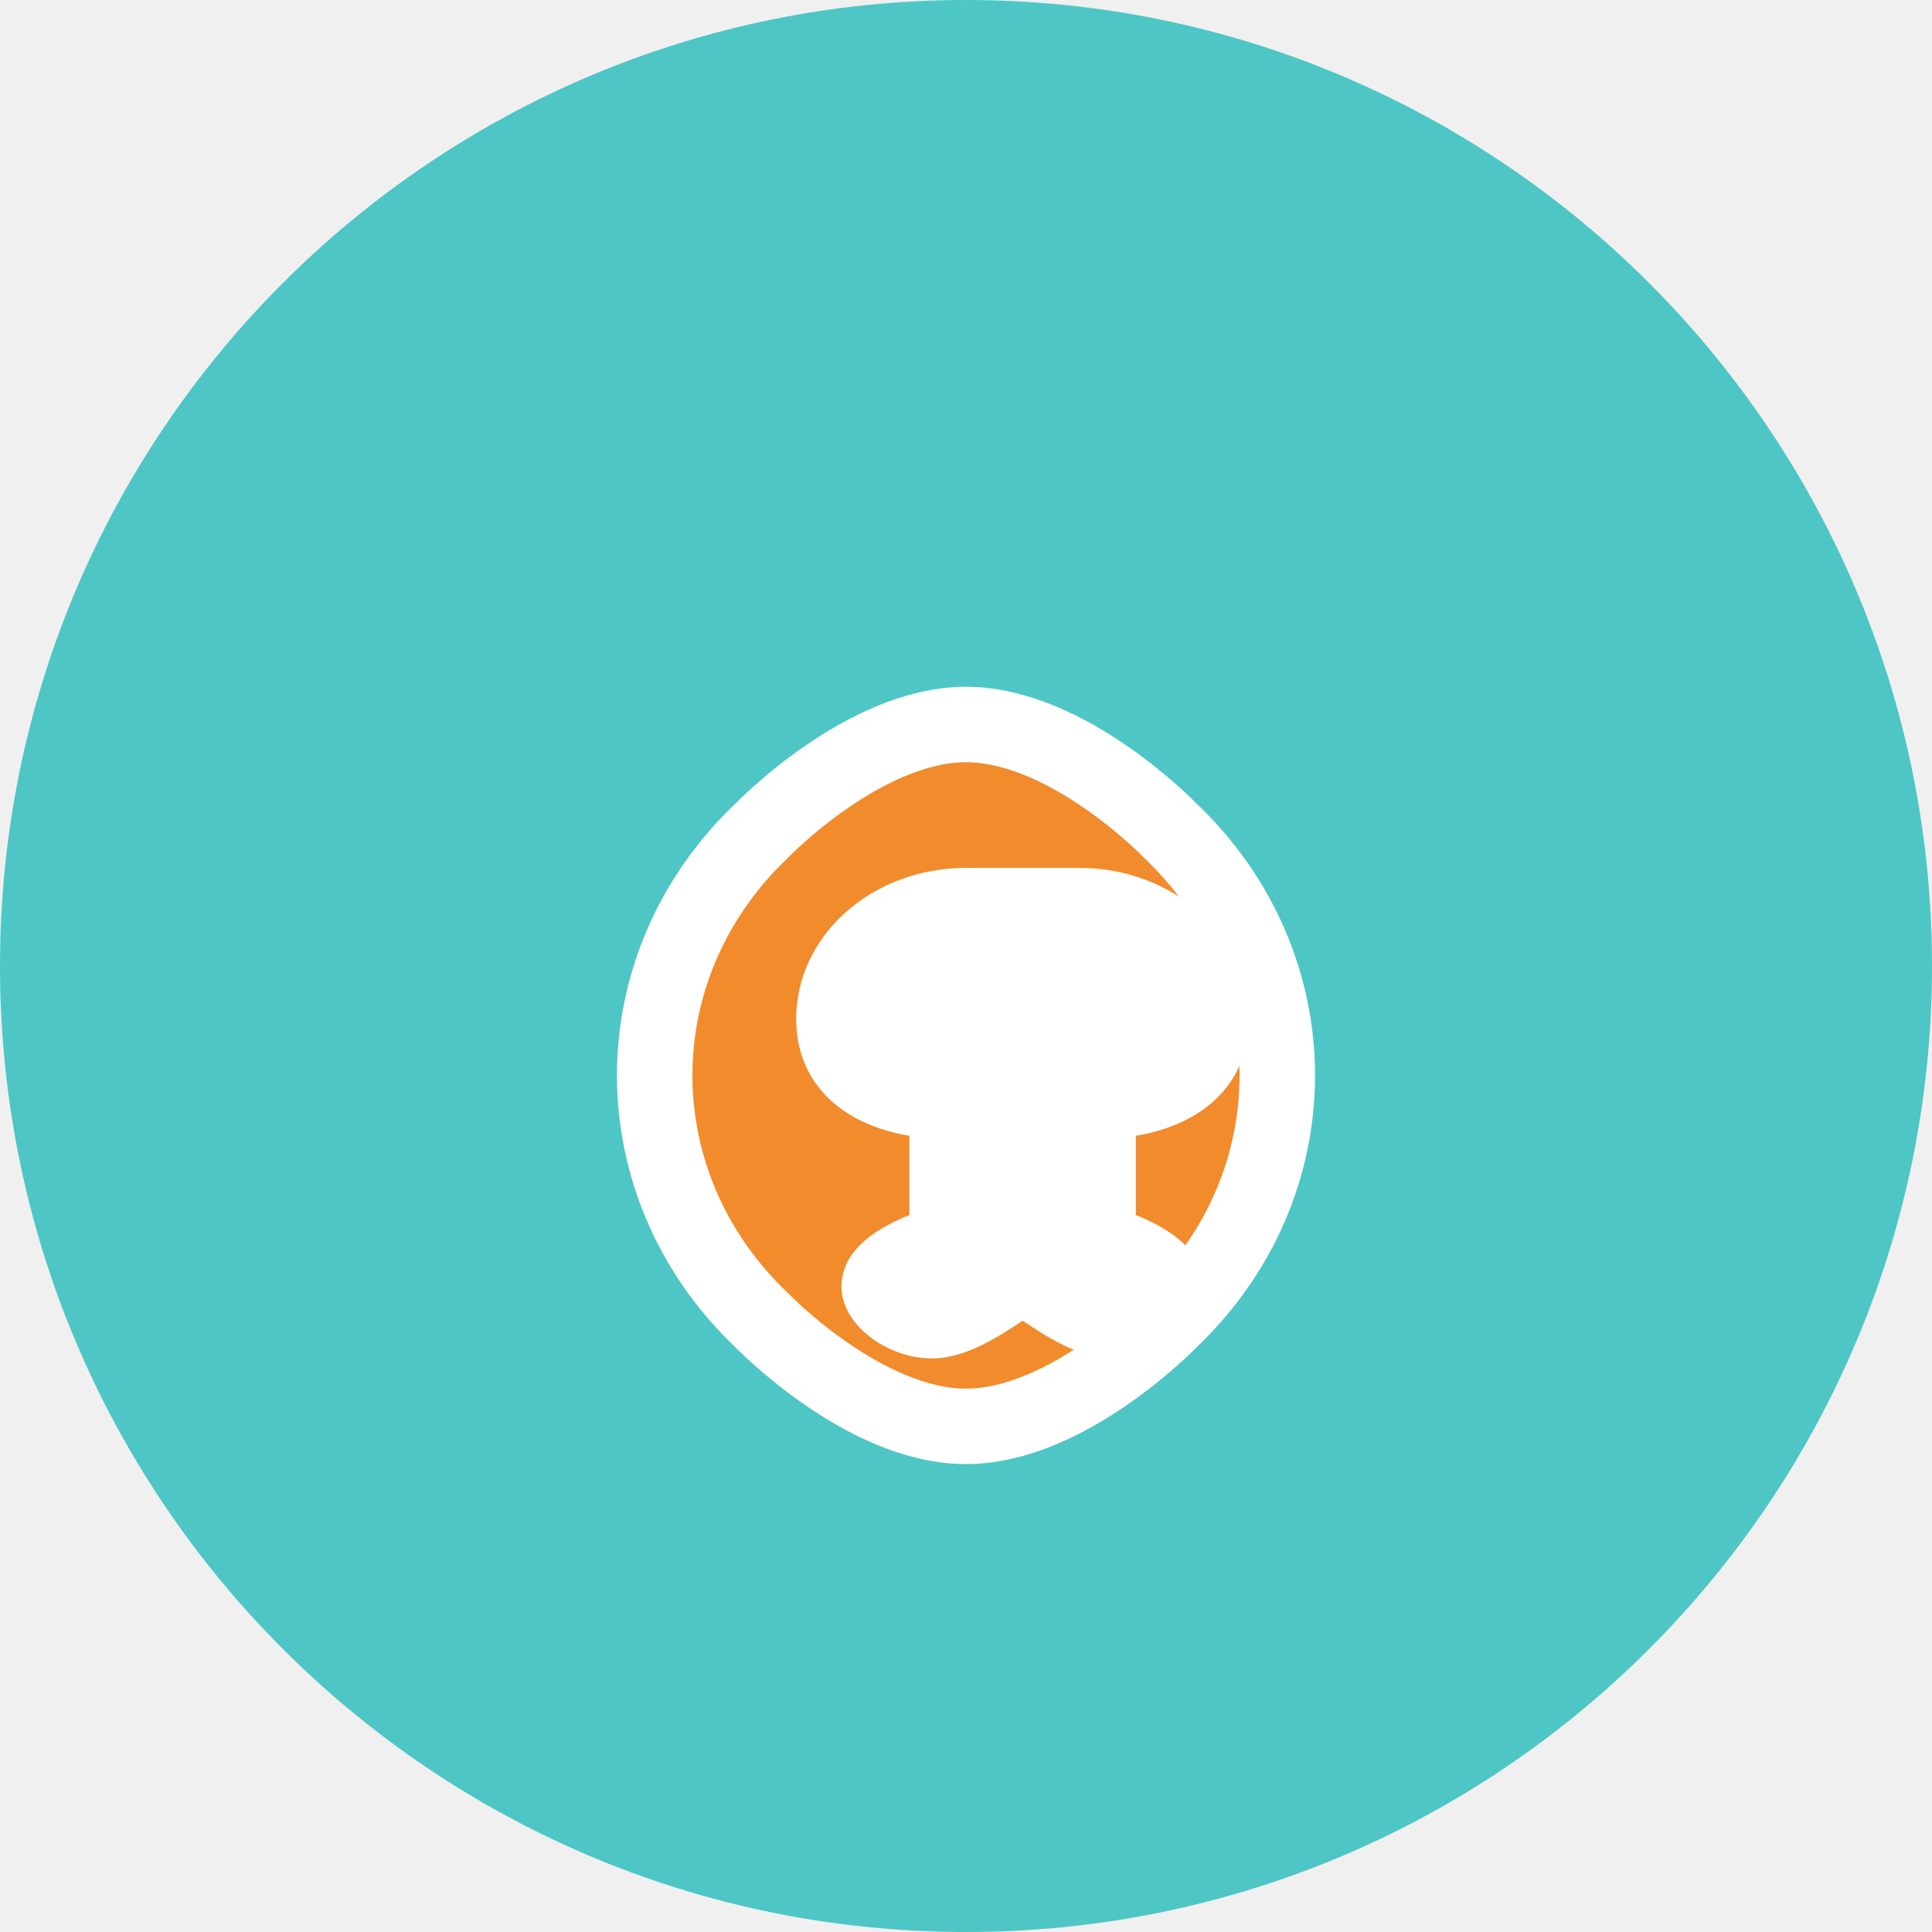
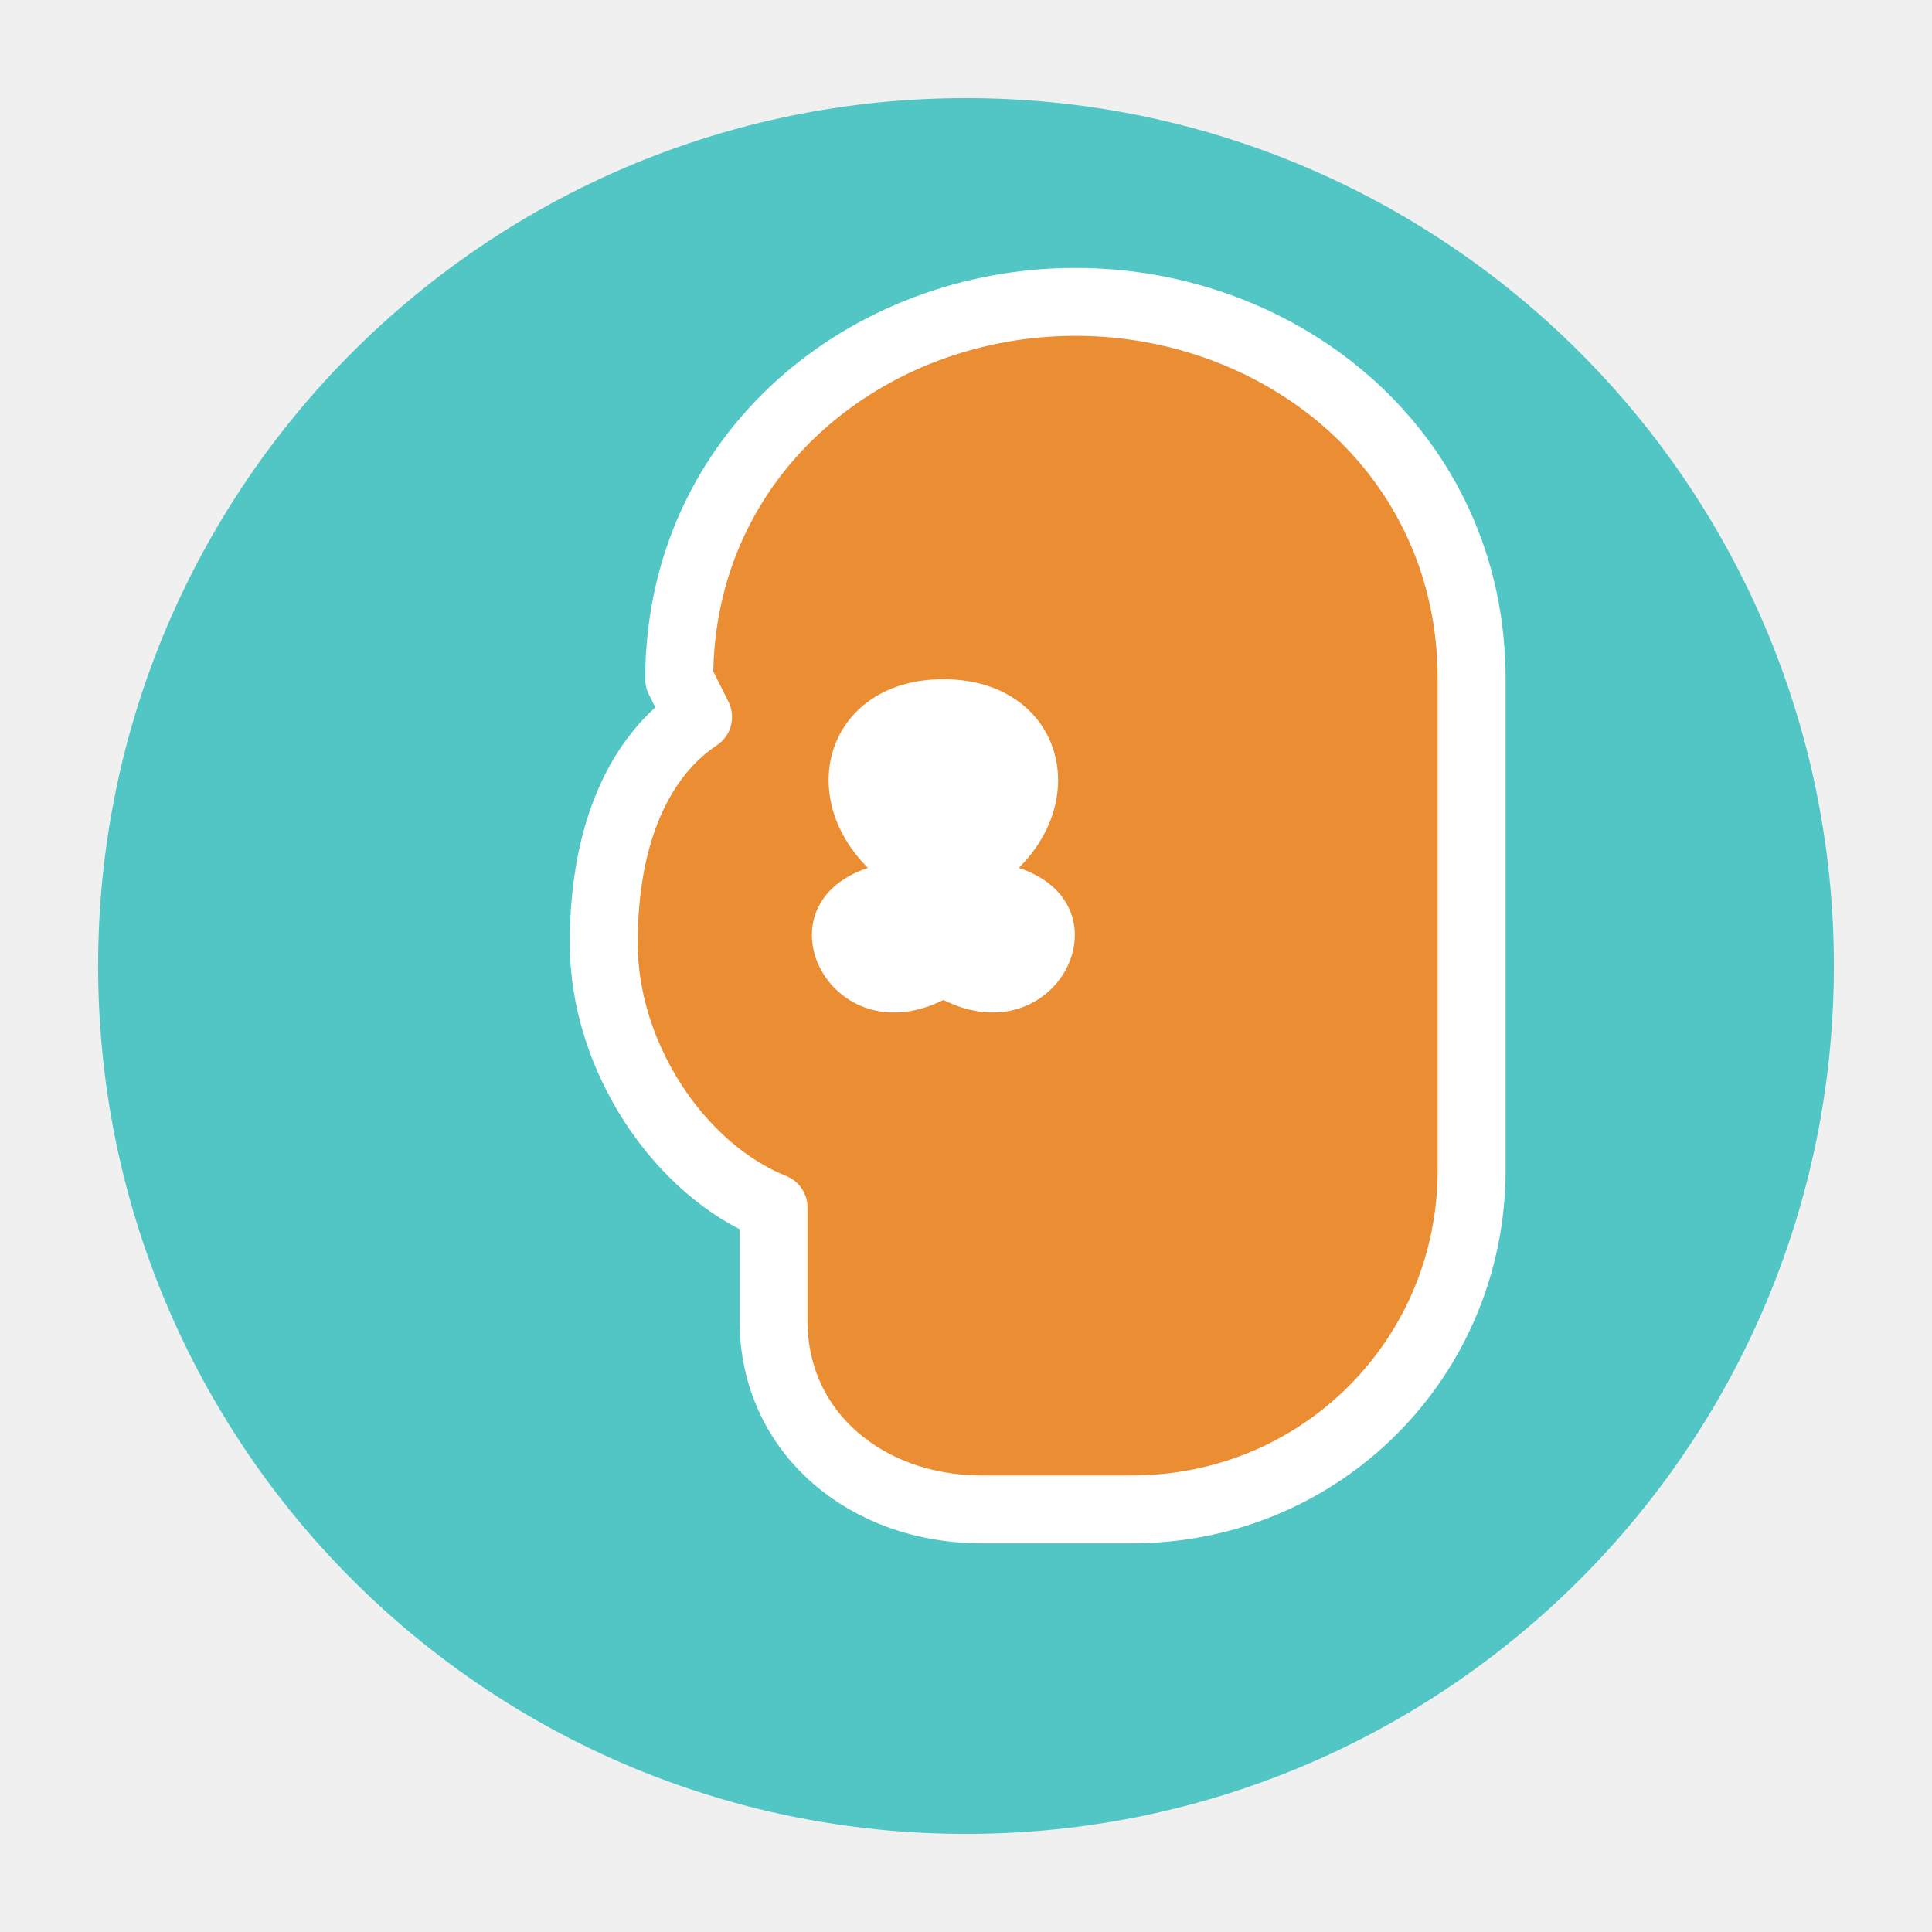
- <svg xmlns="http://www.w3.org/2000/svg" width="512" height="512" viewBox="0 0 512 512">
-   <circle cx="256" cy="256" r="256" fill="#4EC6C6" />
-   <path d="M202 350c0 0 27 28 54 28s54-28 54-28c38-36 38-94 0-130 0 0-27-28-54-28s-54 28-54 28C164 256 164 314 202 350z" fill="#F28B2C" stroke="#FFFFFF" stroke-width="20" stroke-linecap="round" stroke-linejoin="round" />
-   <path d="M256 230c-25 0-45 18-45 40 0 17 12 28 30 31v21c-10 4-18 10-18 19 0 10 12 19 24 19 9 0 18-6 24-10 6 4 15 10 24 10 12 0 24-9 24-19 0-9-8-15-18-19v-21c18-3 30-14 30-31 0-22-20-40-45-40z" fill="#FFFFFF" />
+ <svg xmlns="http://www.w3.org/2000/svg" width="512" height="512" viewBox="0 0 512 512" fill="none">
+   <circle cx="256" cy="256" r="230" fill="#52C5C5" />
+   <path d="M180 180 C180 120 230 80 285 80 C340 80 390 120 390 180         L390 310 C390 360 350 400 300 400 L260 400 C230 400 205 380 205 350         L205 320 C180 310 160 280 160 250 C160 220 170 200 185 190 Z" fill="#EA8D33" stroke="white" stroke-width="18" stroke-linecap="round" stroke-linejoin="round" />
+   <g id="brain" transform="translate(0,0)">
+     <path d="M250 180 C220 180 210 210 230 230           C200 240 220 280 250 265           C280 280 300 240 270 230           C290 210 280 180 250 180 Z" fill="white" />
+     <animateTransform attributeName="transform" type="scale" values="1; 1.08; 1" dur="2.8s" repeatCount="indefinite" additive="sum" />
+   </g>
</svg>
